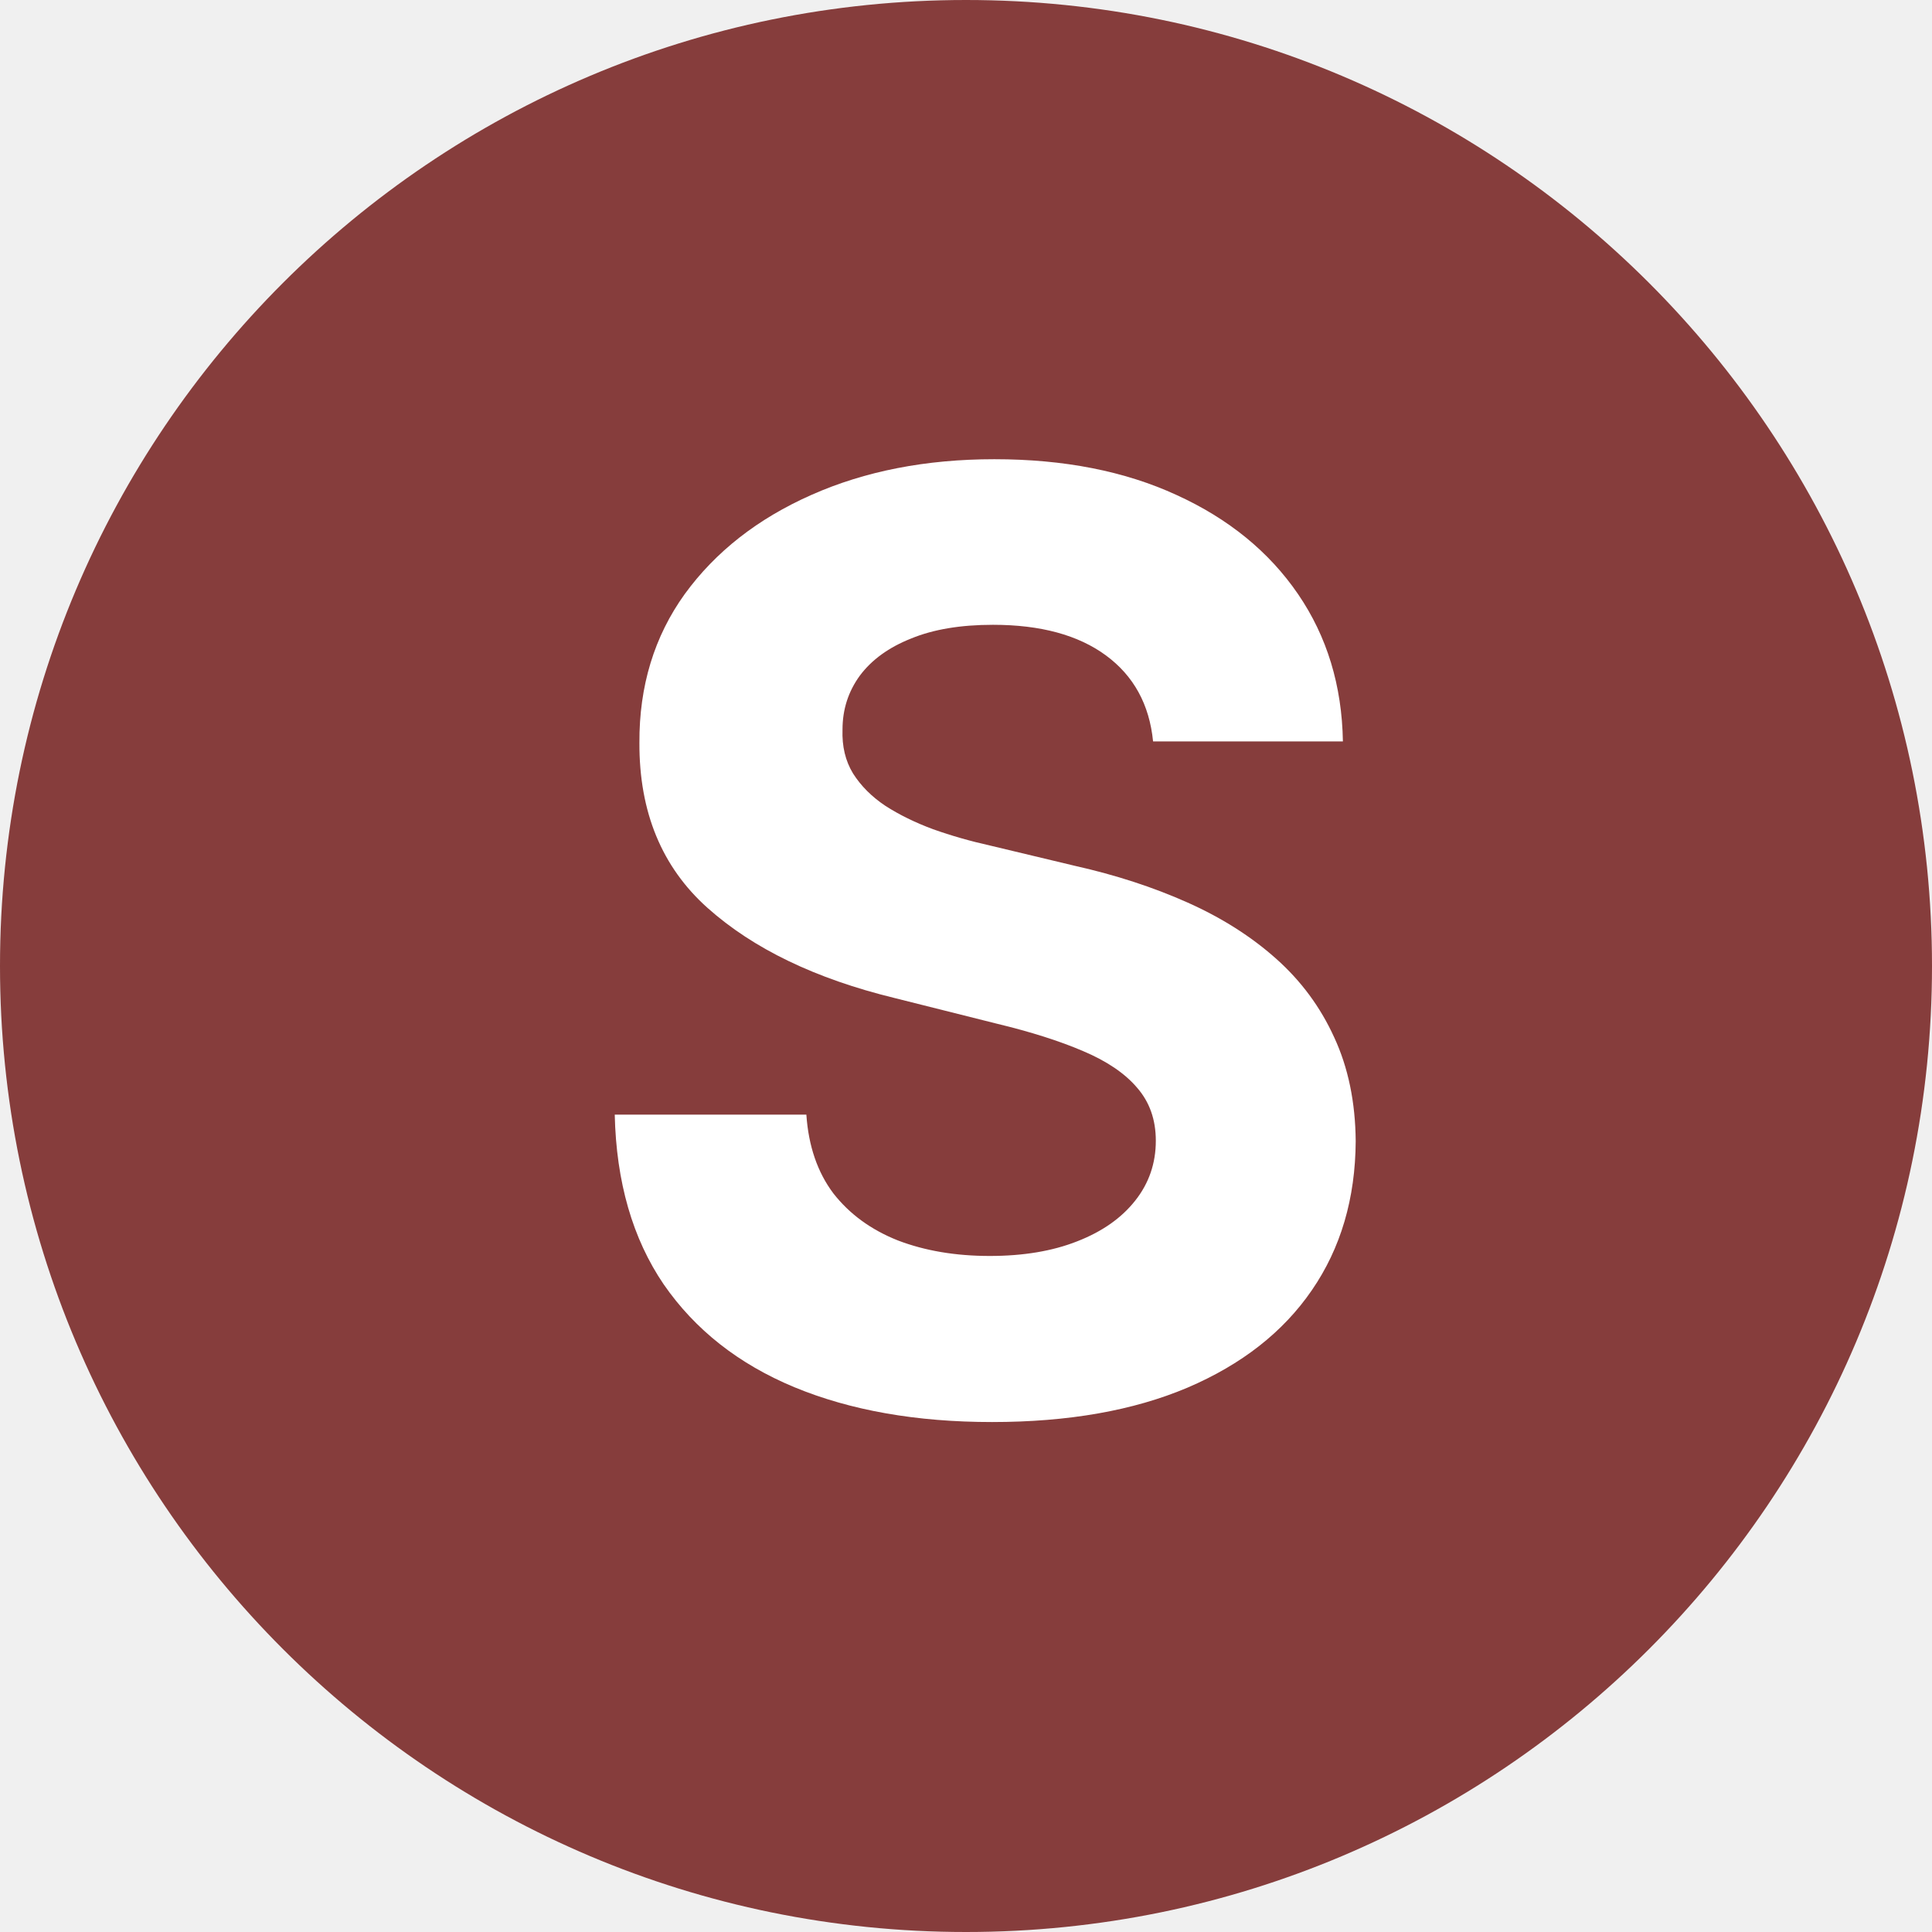
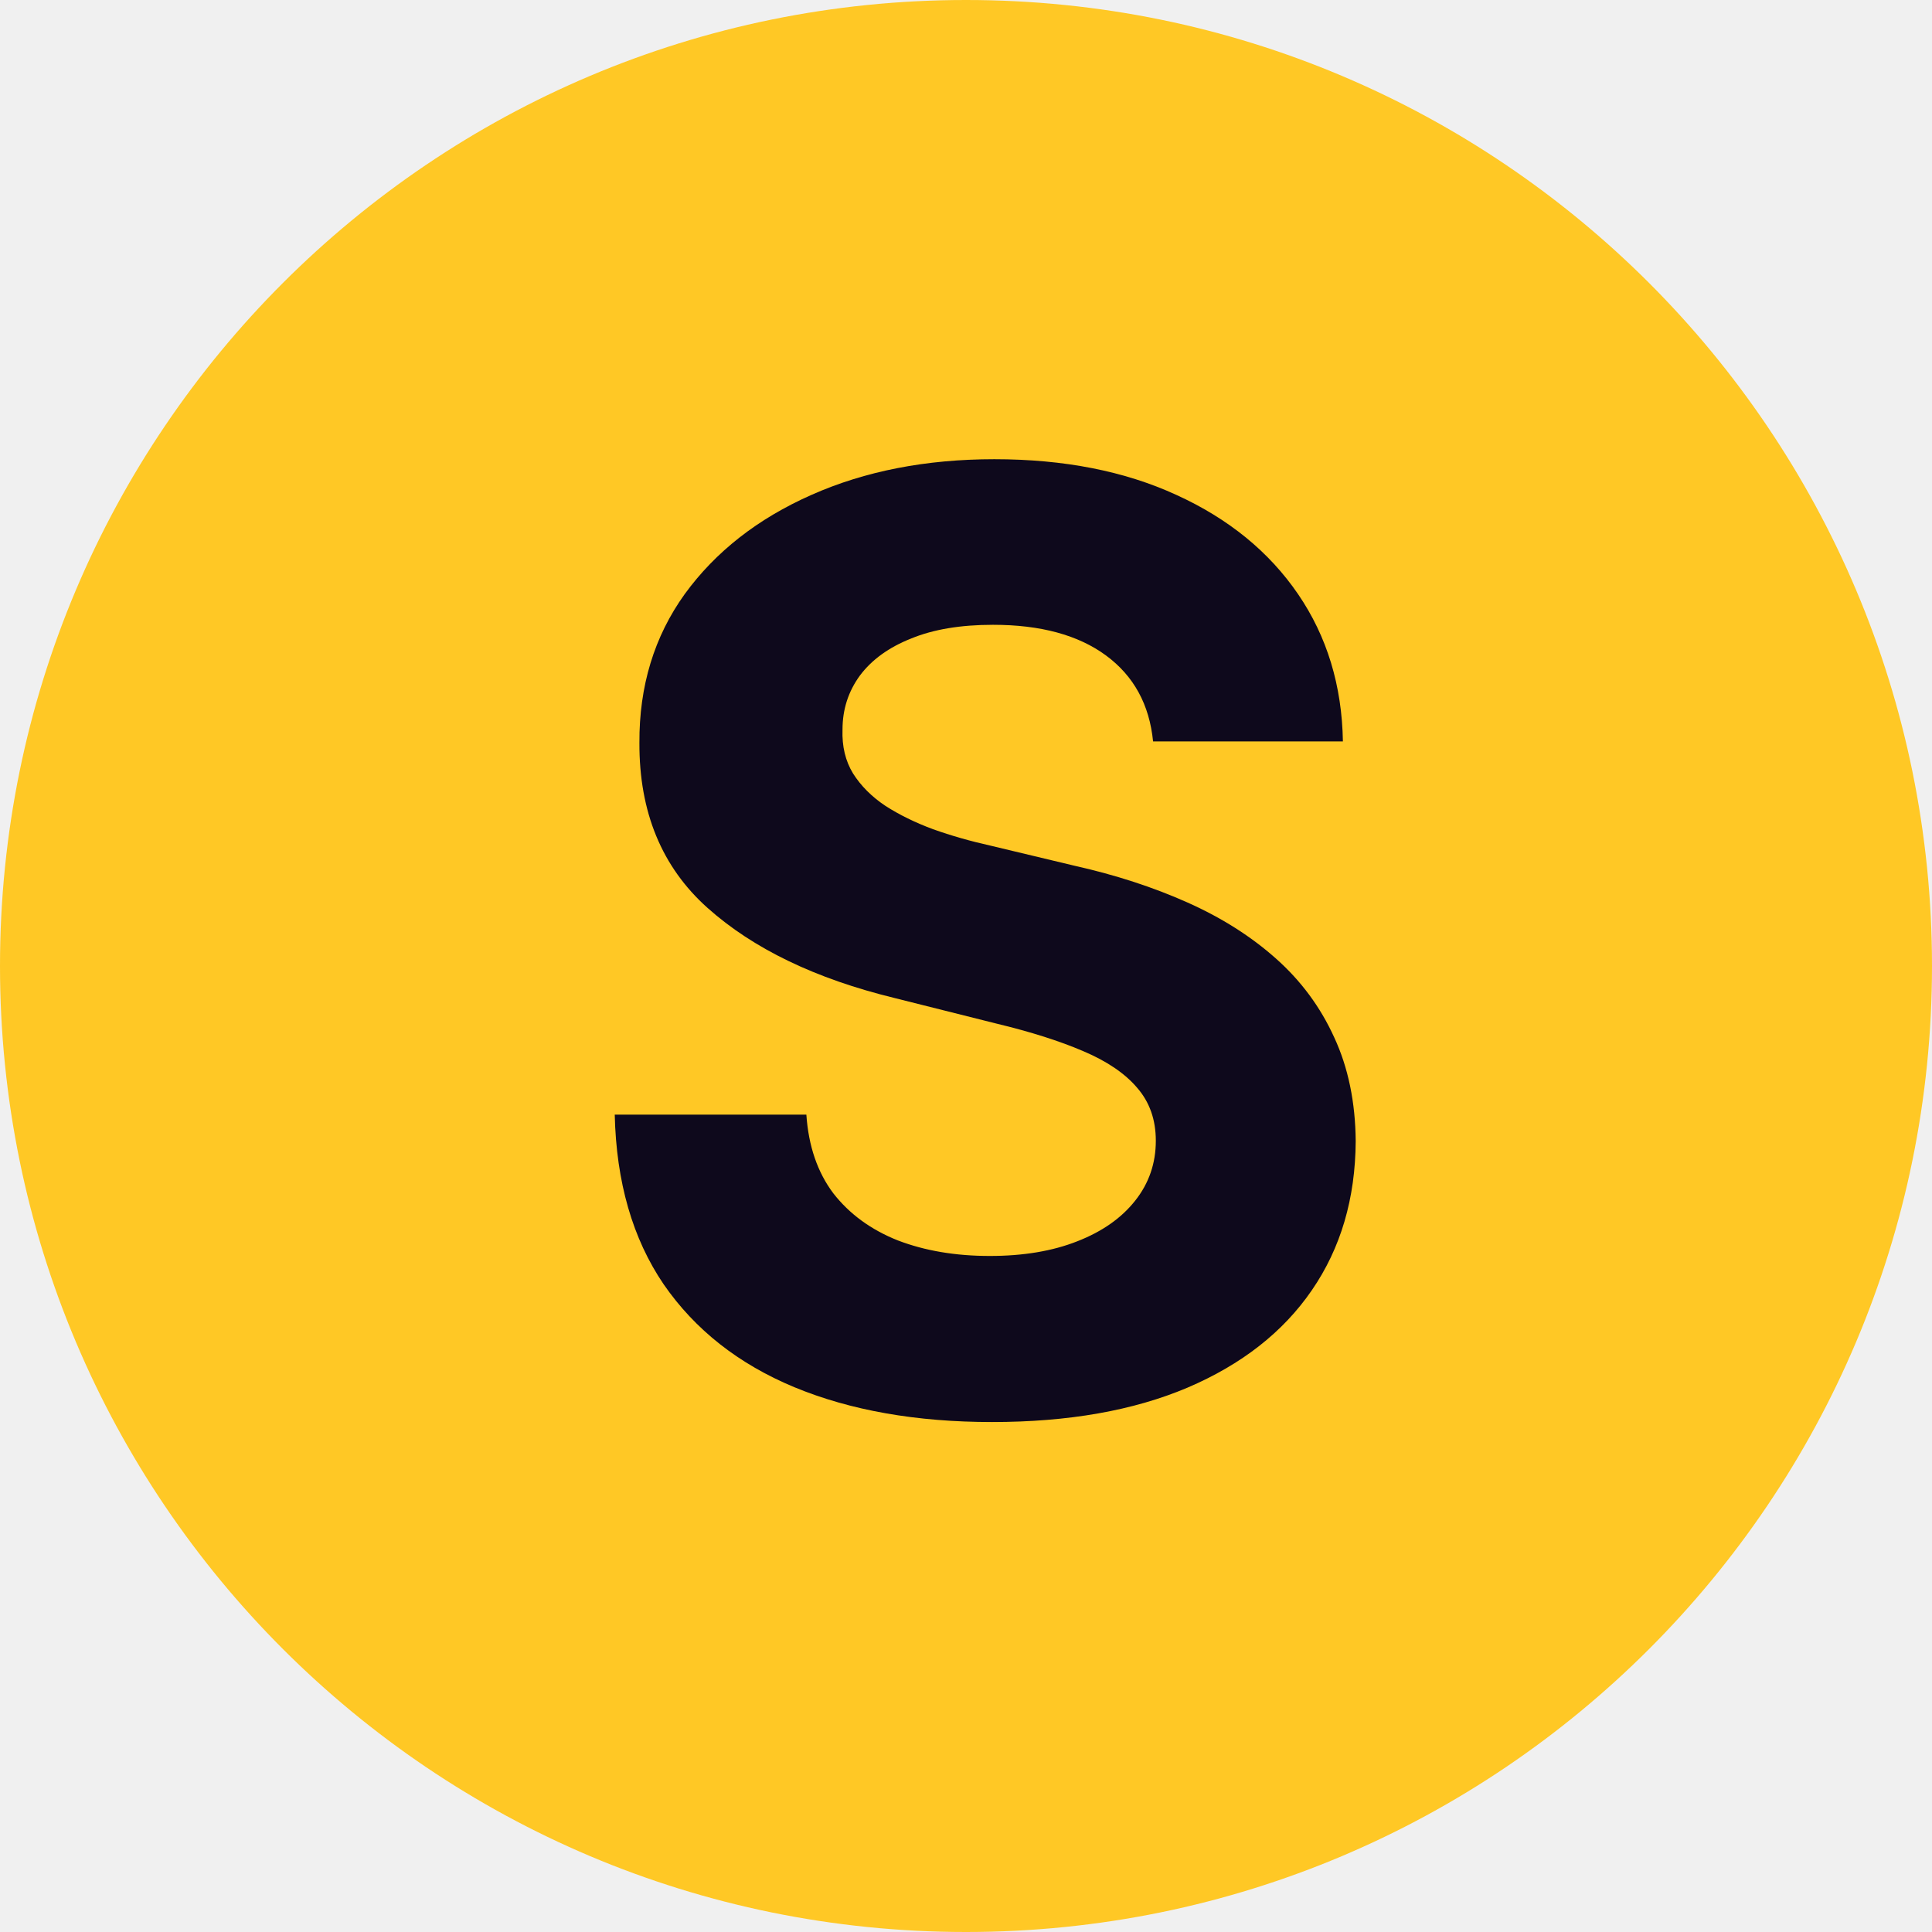
<svg xmlns="http://www.w3.org/2000/svg" width="48" height="48" viewBox="0 0 48 48" fill="none">
  <g clip-path="url(#clip0_3_2)">
-     <circle cx="24" cy="24" r="24" fill="#863D3C" />
-     <path d="M28.648 18.421C28.557 17.504 28.167 16.792 27.477 16.284C26.788 15.777 25.852 15.523 24.671 15.523C23.867 15.523 23.189 15.636 22.636 15.864C22.083 16.083 21.659 16.39 21.364 16.784C21.076 17.178 20.932 17.625 20.932 18.125C20.917 18.542 21.004 18.905 21.193 19.216C21.39 19.526 21.659 19.796 22 20.023C22.341 20.242 22.735 20.436 23.182 20.602C23.629 20.761 24.106 20.898 24.614 21.011L26.704 21.511C27.72 21.739 28.651 22.042 29.5 22.421C30.349 22.799 31.083 23.265 31.704 23.818C32.326 24.371 32.807 25.023 33.148 25.773C33.496 26.523 33.674 27.383 33.682 28.352C33.674 29.776 33.311 31.011 32.591 32.057C31.879 33.095 30.849 33.901 29.5 34.477C28.159 35.045 26.542 35.33 24.648 35.33C22.769 35.33 21.133 35.042 19.739 34.466C18.352 33.89 17.269 33.038 16.489 31.909C15.716 30.773 15.311 29.367 15.273 27.693H20.034C20.087 28.474 20.311 29.125 20.704 29.648C21.106 30.163 21.64 30.553 22.307 30.818C22.981 31.076 23.742 31.204 24.591 31.204C25.424 31.204 26.148 31.083 26.761 30.841C27.383 30.599 27.864 30.261 28.204 29.829C28.546 29.398 28.716 28.901 28.716 28.341C28.716 27.818 28.561 27.379 28.25 27.023C27.947 26.667 27.5 26.364 26.909 26.114C26.326 25.864 25.61 25.636 24.761 25.432L22.227 24.796C20.265 24.318 18.716 23.572 17.579 22.557C16.443 21.542 15.879 20.174 15.886 18.454C15.879 17.046 16.254 15.814 17.011 14.761C17.776 13.708 18.826 12.886 20.159 12.296C21.492 11.704 23.008 11.409 24.704 11.409C26.432 11.409 27.939 11.704 29.227 12.296C30.523 12.886 31.53 13.708 32.25 14.761C32.97 15.814 33.341 17.034 33.364 18.421H28.648Z" fill="#FFFFFF" />
+     <circle cx="24" cy="24" r="24" fill="#FFC825" />
+     <path d="M28.648 18.421C28.557 17.504 28.167 16.792 27.477 16.284C26.788 15.777 25.852 15.523 24.671 15.523C23.867 15.523 23.189 15.636 22.636 15.864C22.083 16.083 21.659 16.39 21.364 16.784C21.076 17.178 20.932 17.625 20.932 18.125C20.917 18.542 21.004 18.905 21.193 19.216C21.39 19.526 21.659 19.796 22 20.023C22.341 20.242 22.735 20.436 23.182 20.602C23.629 20.761 24.106 20.898 24.614 21.011L26.704 21.511C27.72 21.739 28.651 22.042 29.5 22.421C30.349 22.799 31.083 23.265 31.704 23.818C32.326 24.371 32.807 25.023 33.148 25.773C33.496 26.523 33.674 27.383 33.682 28.352C33.674 29.776 33.311 31.011 32.591 32.057C31.879 33.095 30.849 33.901 29.5 34.477C28.159 35.045 26.542 35.33 24.648 35.33C22.769 35.33 21.133 35.042 19.739 34.466C18.352 33.89 17.269 33.038 16.489 31.909C15.716 30.773 15.311 29.367 15.273 27.693H20.034C20.087 28.474 20.311 29.125 20.704 29.648C21.106 30.163 21.64 30.553 22.307 30.818C22.981 31.076 23.742 31.204 24.591 31.204C25.424 31.204 26.148 31.083 26.761 30.841C27.383 30.599 27.864 30.261 28.204 29.829C28.546 29.398 28.716 28.901 28.716 28.341C28.716 27.818 28.561 27.379 28.25 27.023C27.947 26.667 27.5 26.364 26.909 26.114C26.326 25.864 25.61 25.636 24.761 25.432L22.227 24.796C20.265 24.318 18.716 23.572 17.579 22.557C16.443 21.542 15.879 20.174 15.886 18.454C15.879 17.046 16.254 15.814 17.011 14.761C17.776 13.708 18.826 12.886 20.159 12.296C21.492 11.704 23.008 11.409 24.704 11.409C26.432 11.409 27.939 11.704 29.227 12.296C30.523 12.886 31.53 13.708 32.25 14.761C32.97 15.814 33.341 17.034 33.364 18.421H28.648Z" fill="#0E091C" />
  </g>
  <defs>
    <clipPath id="clip0_3_2">
      <rect width="48" height="48" fill="white" />
    </clipPath>
  </defs>
</svg>
